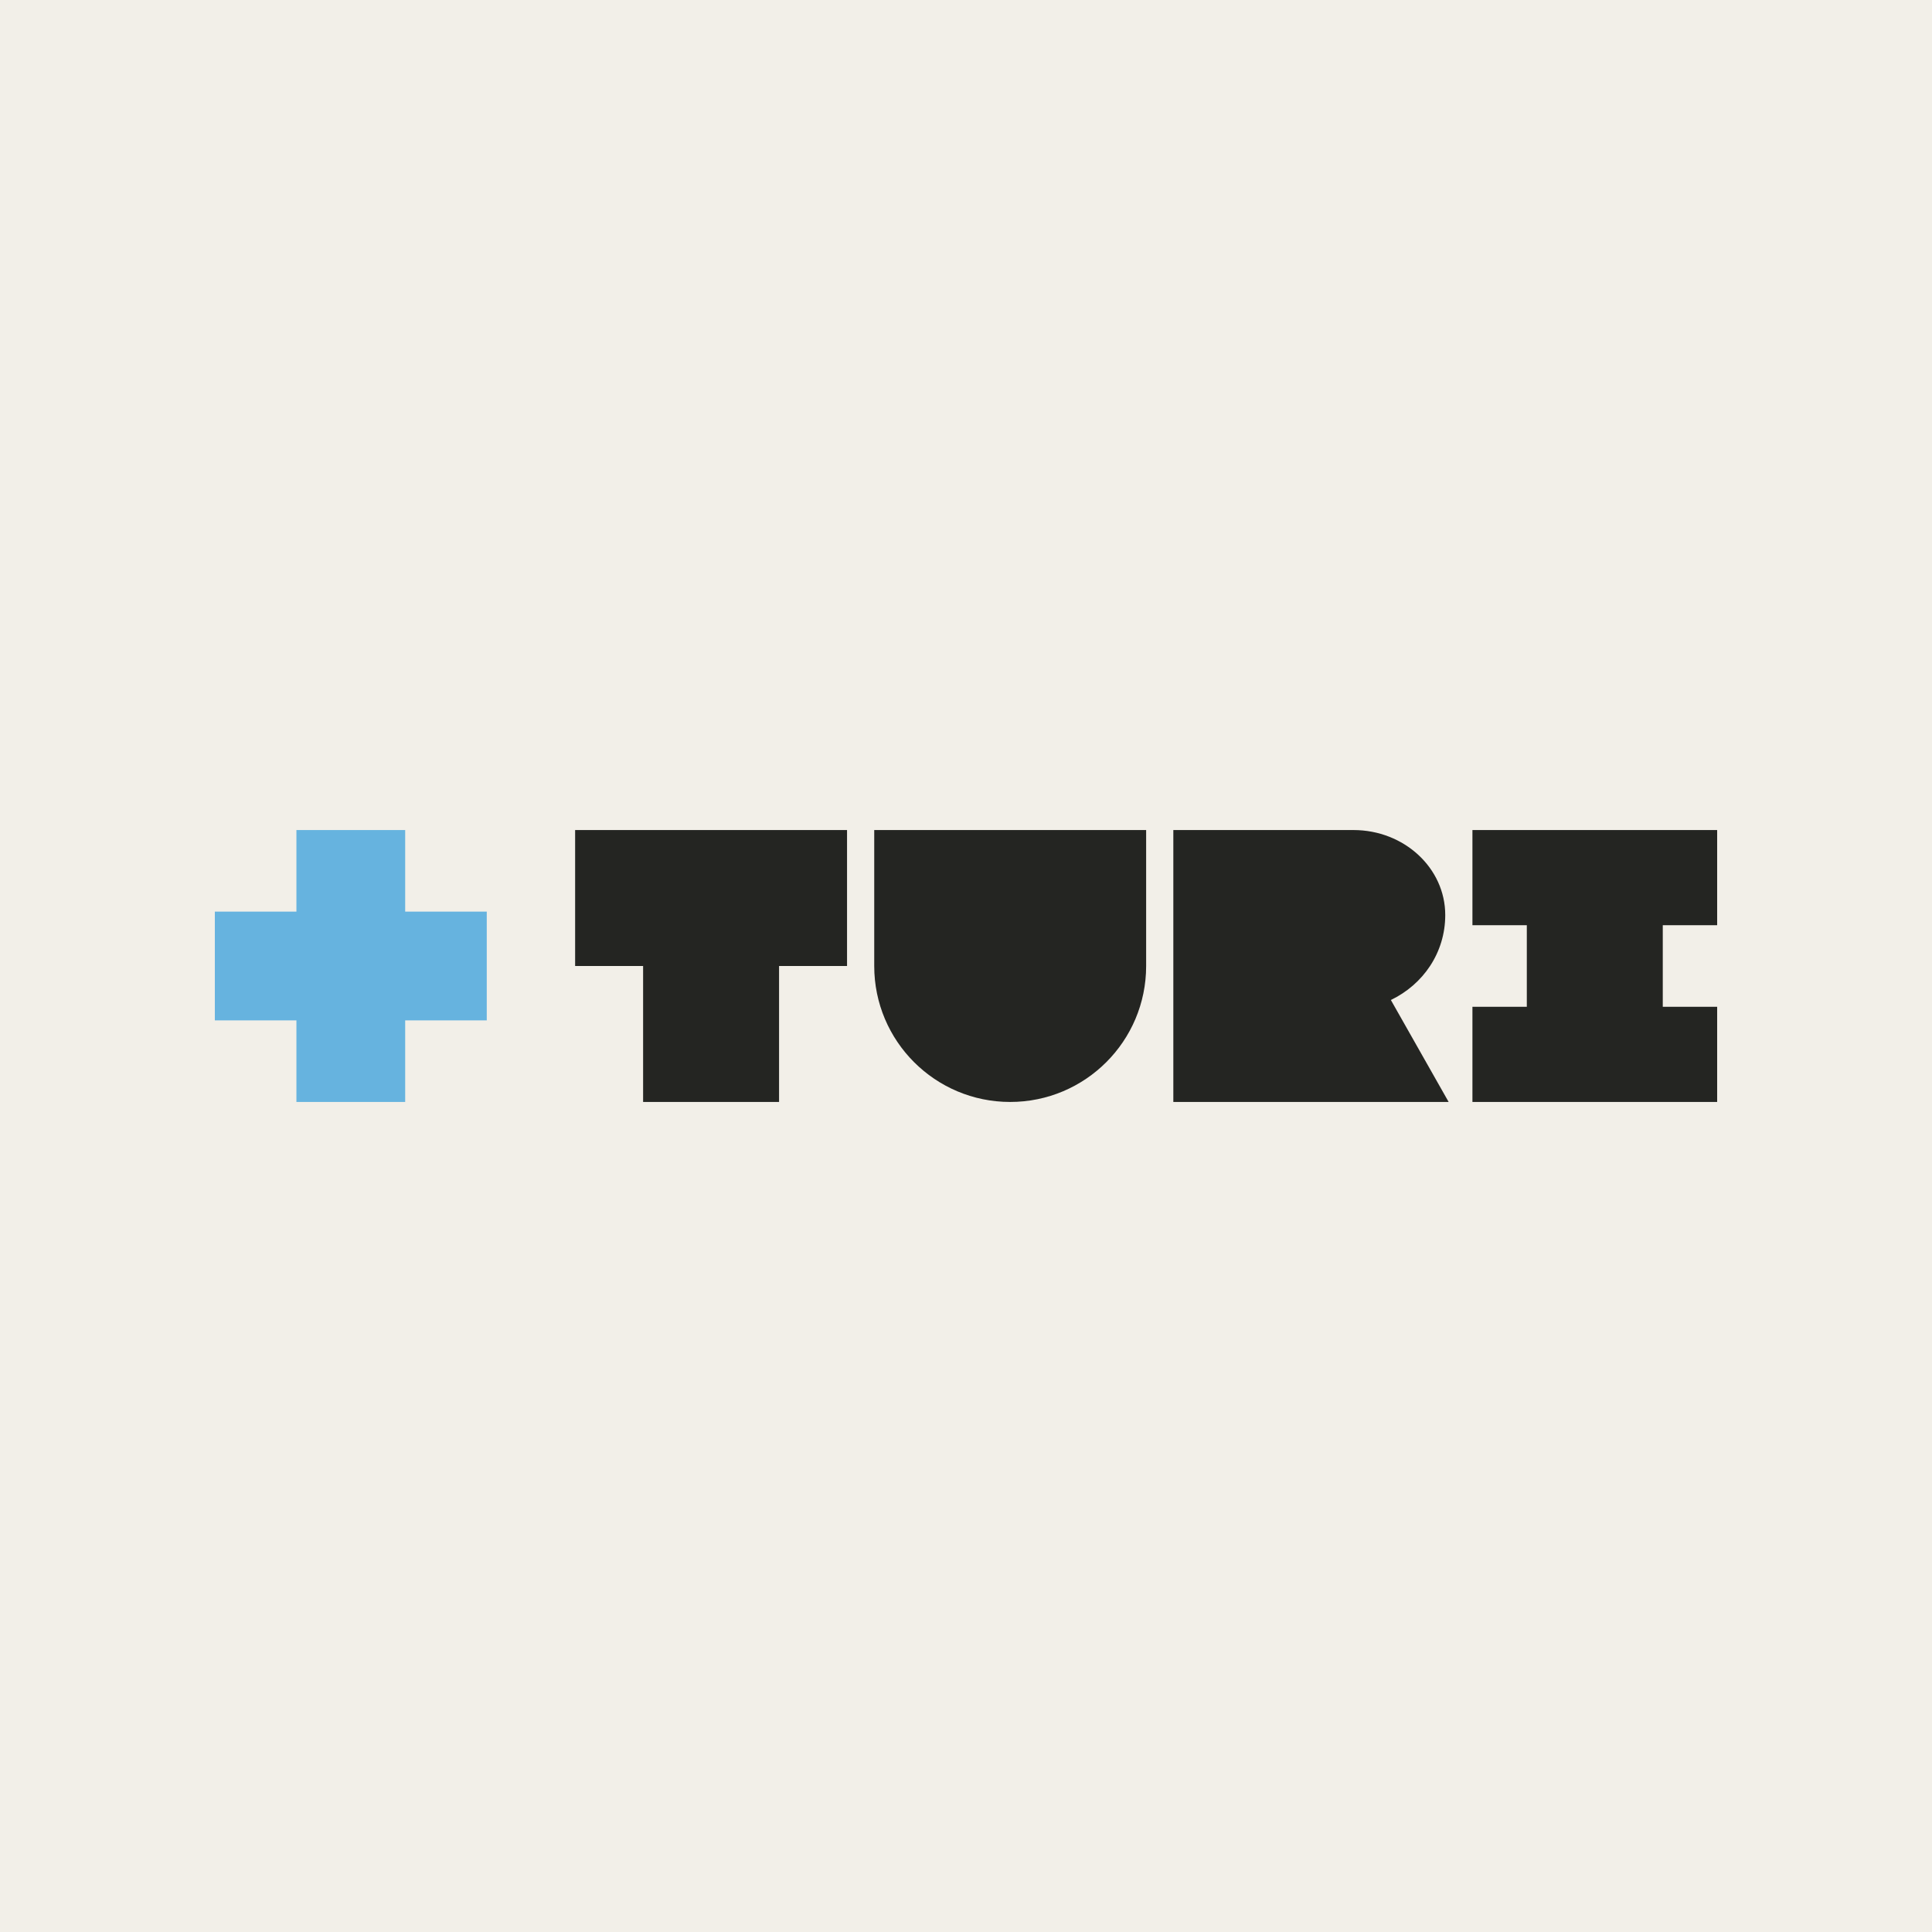
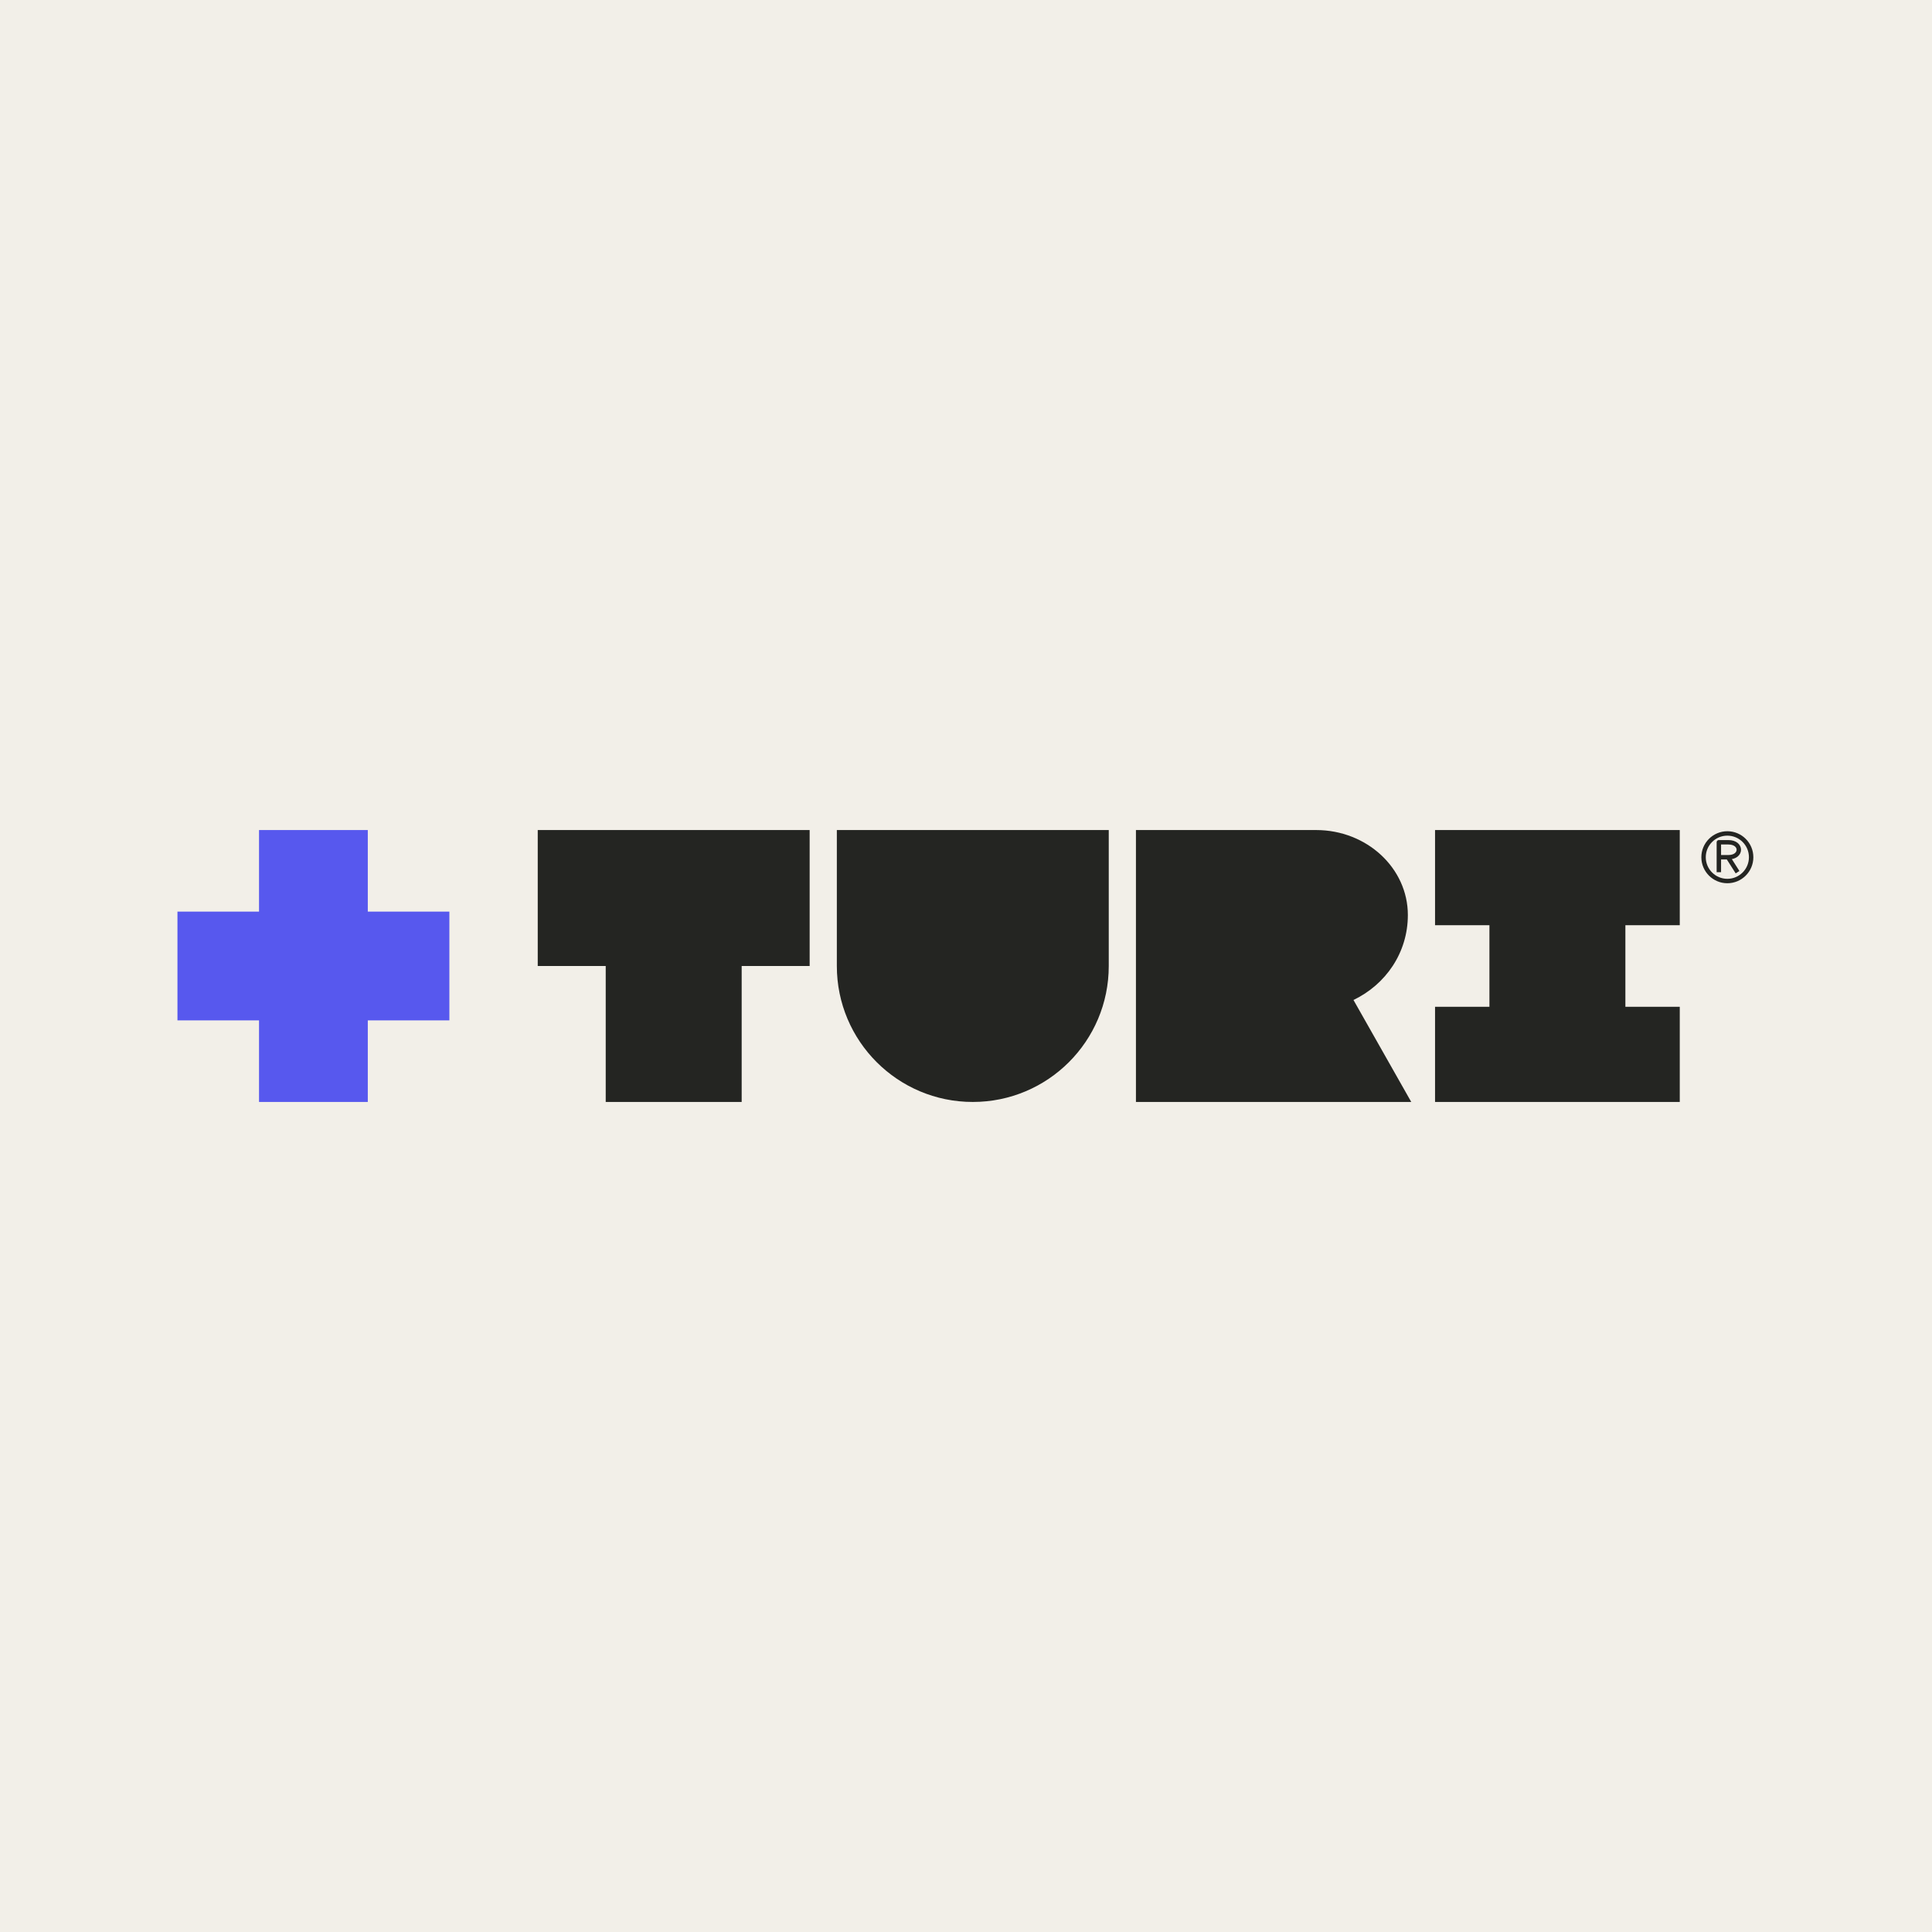
<svg xmlns="http://www.w3.org/2000/svg" viewBox="0 0 1080 1080" role="img" aria-labelledby="title">
  <rect width="1080" height="1080" fill="#f2efe8" />
-   <g transform="translate(120.1 464) scale(3.8)">
-     <path fill="#66b3df" d="M12 0h16v12h12v16H28v12H12V28H0V12h12Z" />
+   <g transform="translate(99.2 464) scale(3.8)">
+     <path fill="#5758ee" d="M12 0h16v12h12v16H28v12H12V28H0V12h12Z" />
    <g fill="#242522" transform="translate(52)">
      <path d="M1 0h40v20H31v20H11V20H1Z" />
      <path d="M45 0h40v20c0 11.046-8.954 20-20 20S45 31.046 45 20Z" />
      <path d="M89 0h26.5C122.956 0 129 5.596 129 12.5c0 5.558-3.262 10.226-8 12.5l8.5 15H89Z" />
      <path d="M133 0h36v14h-8v12h8v14h-36V26h8V14h-8Z" />
    </g>
+     <g fill="none" stroke="#242522" stroke-width=".65" stroke-linejoin="round">
+       <circle cx="228" cy="4" r="3.5" />
+       <path d="M226.75 6.2V1.8h1.4c2.05 0 2.05 2.2 0 2.2h-1.4m1.35 0 1.4 2.2" />
+     </g>
  </g>
</svg>
